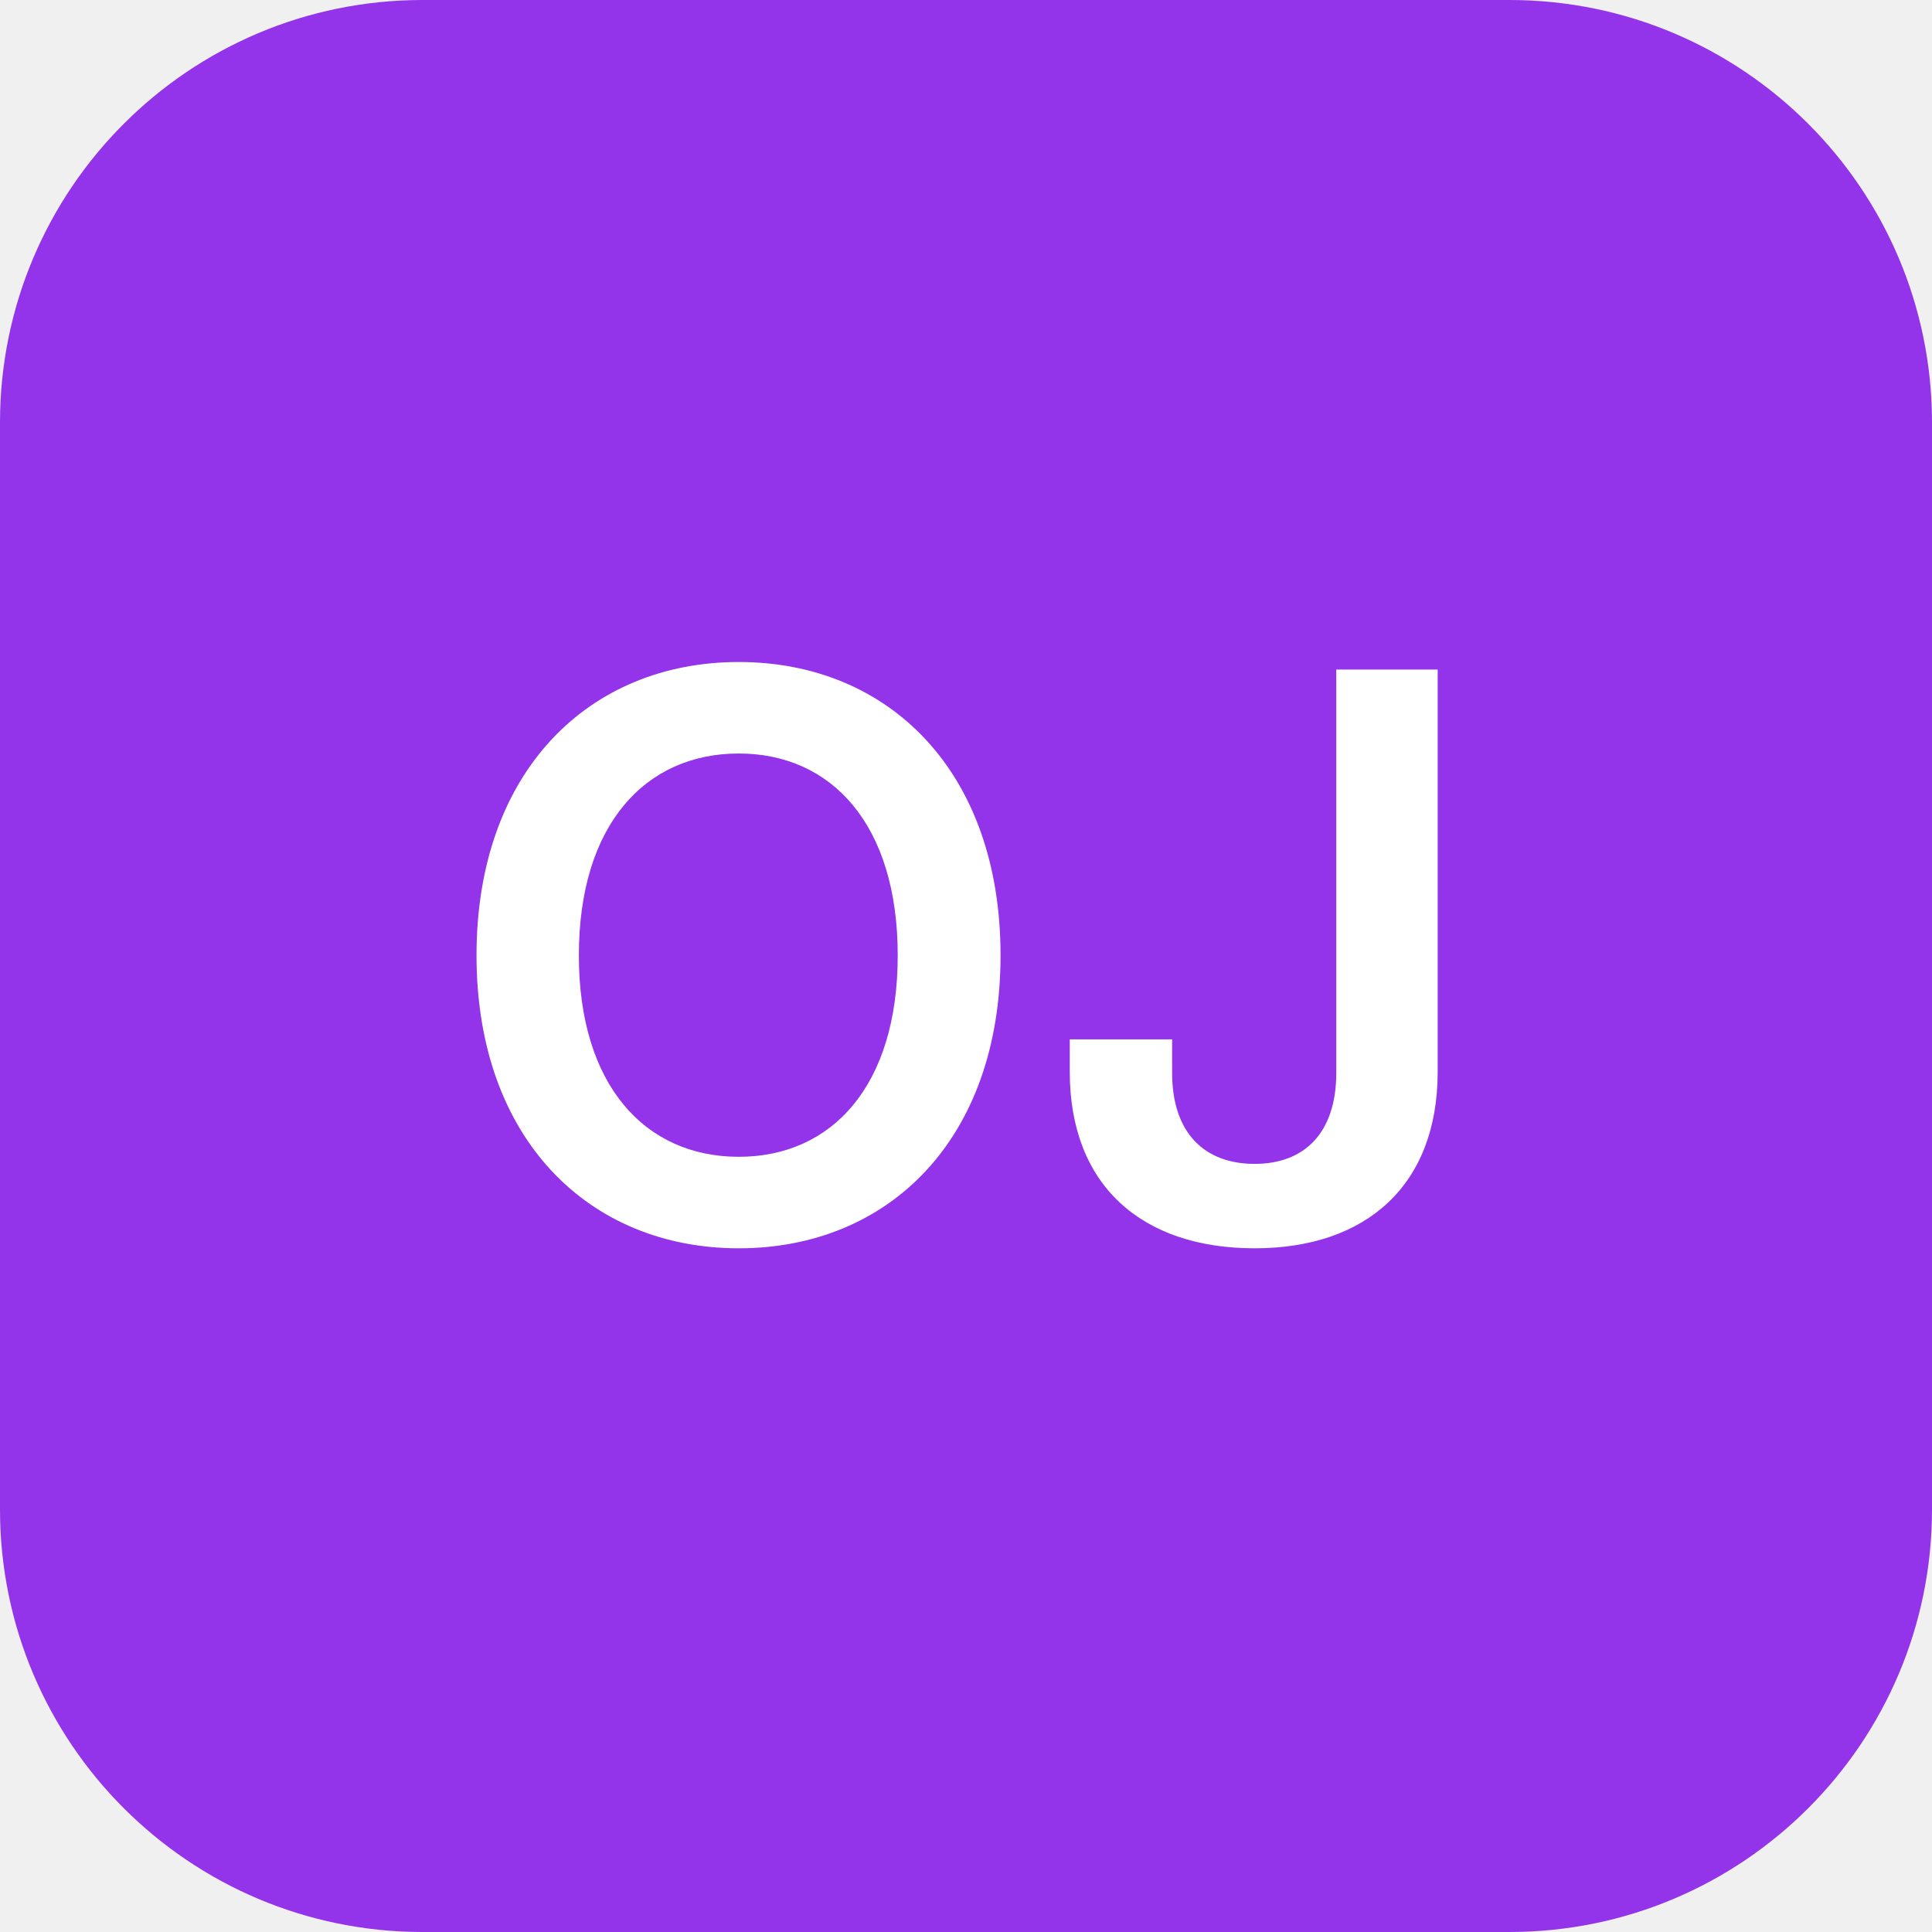
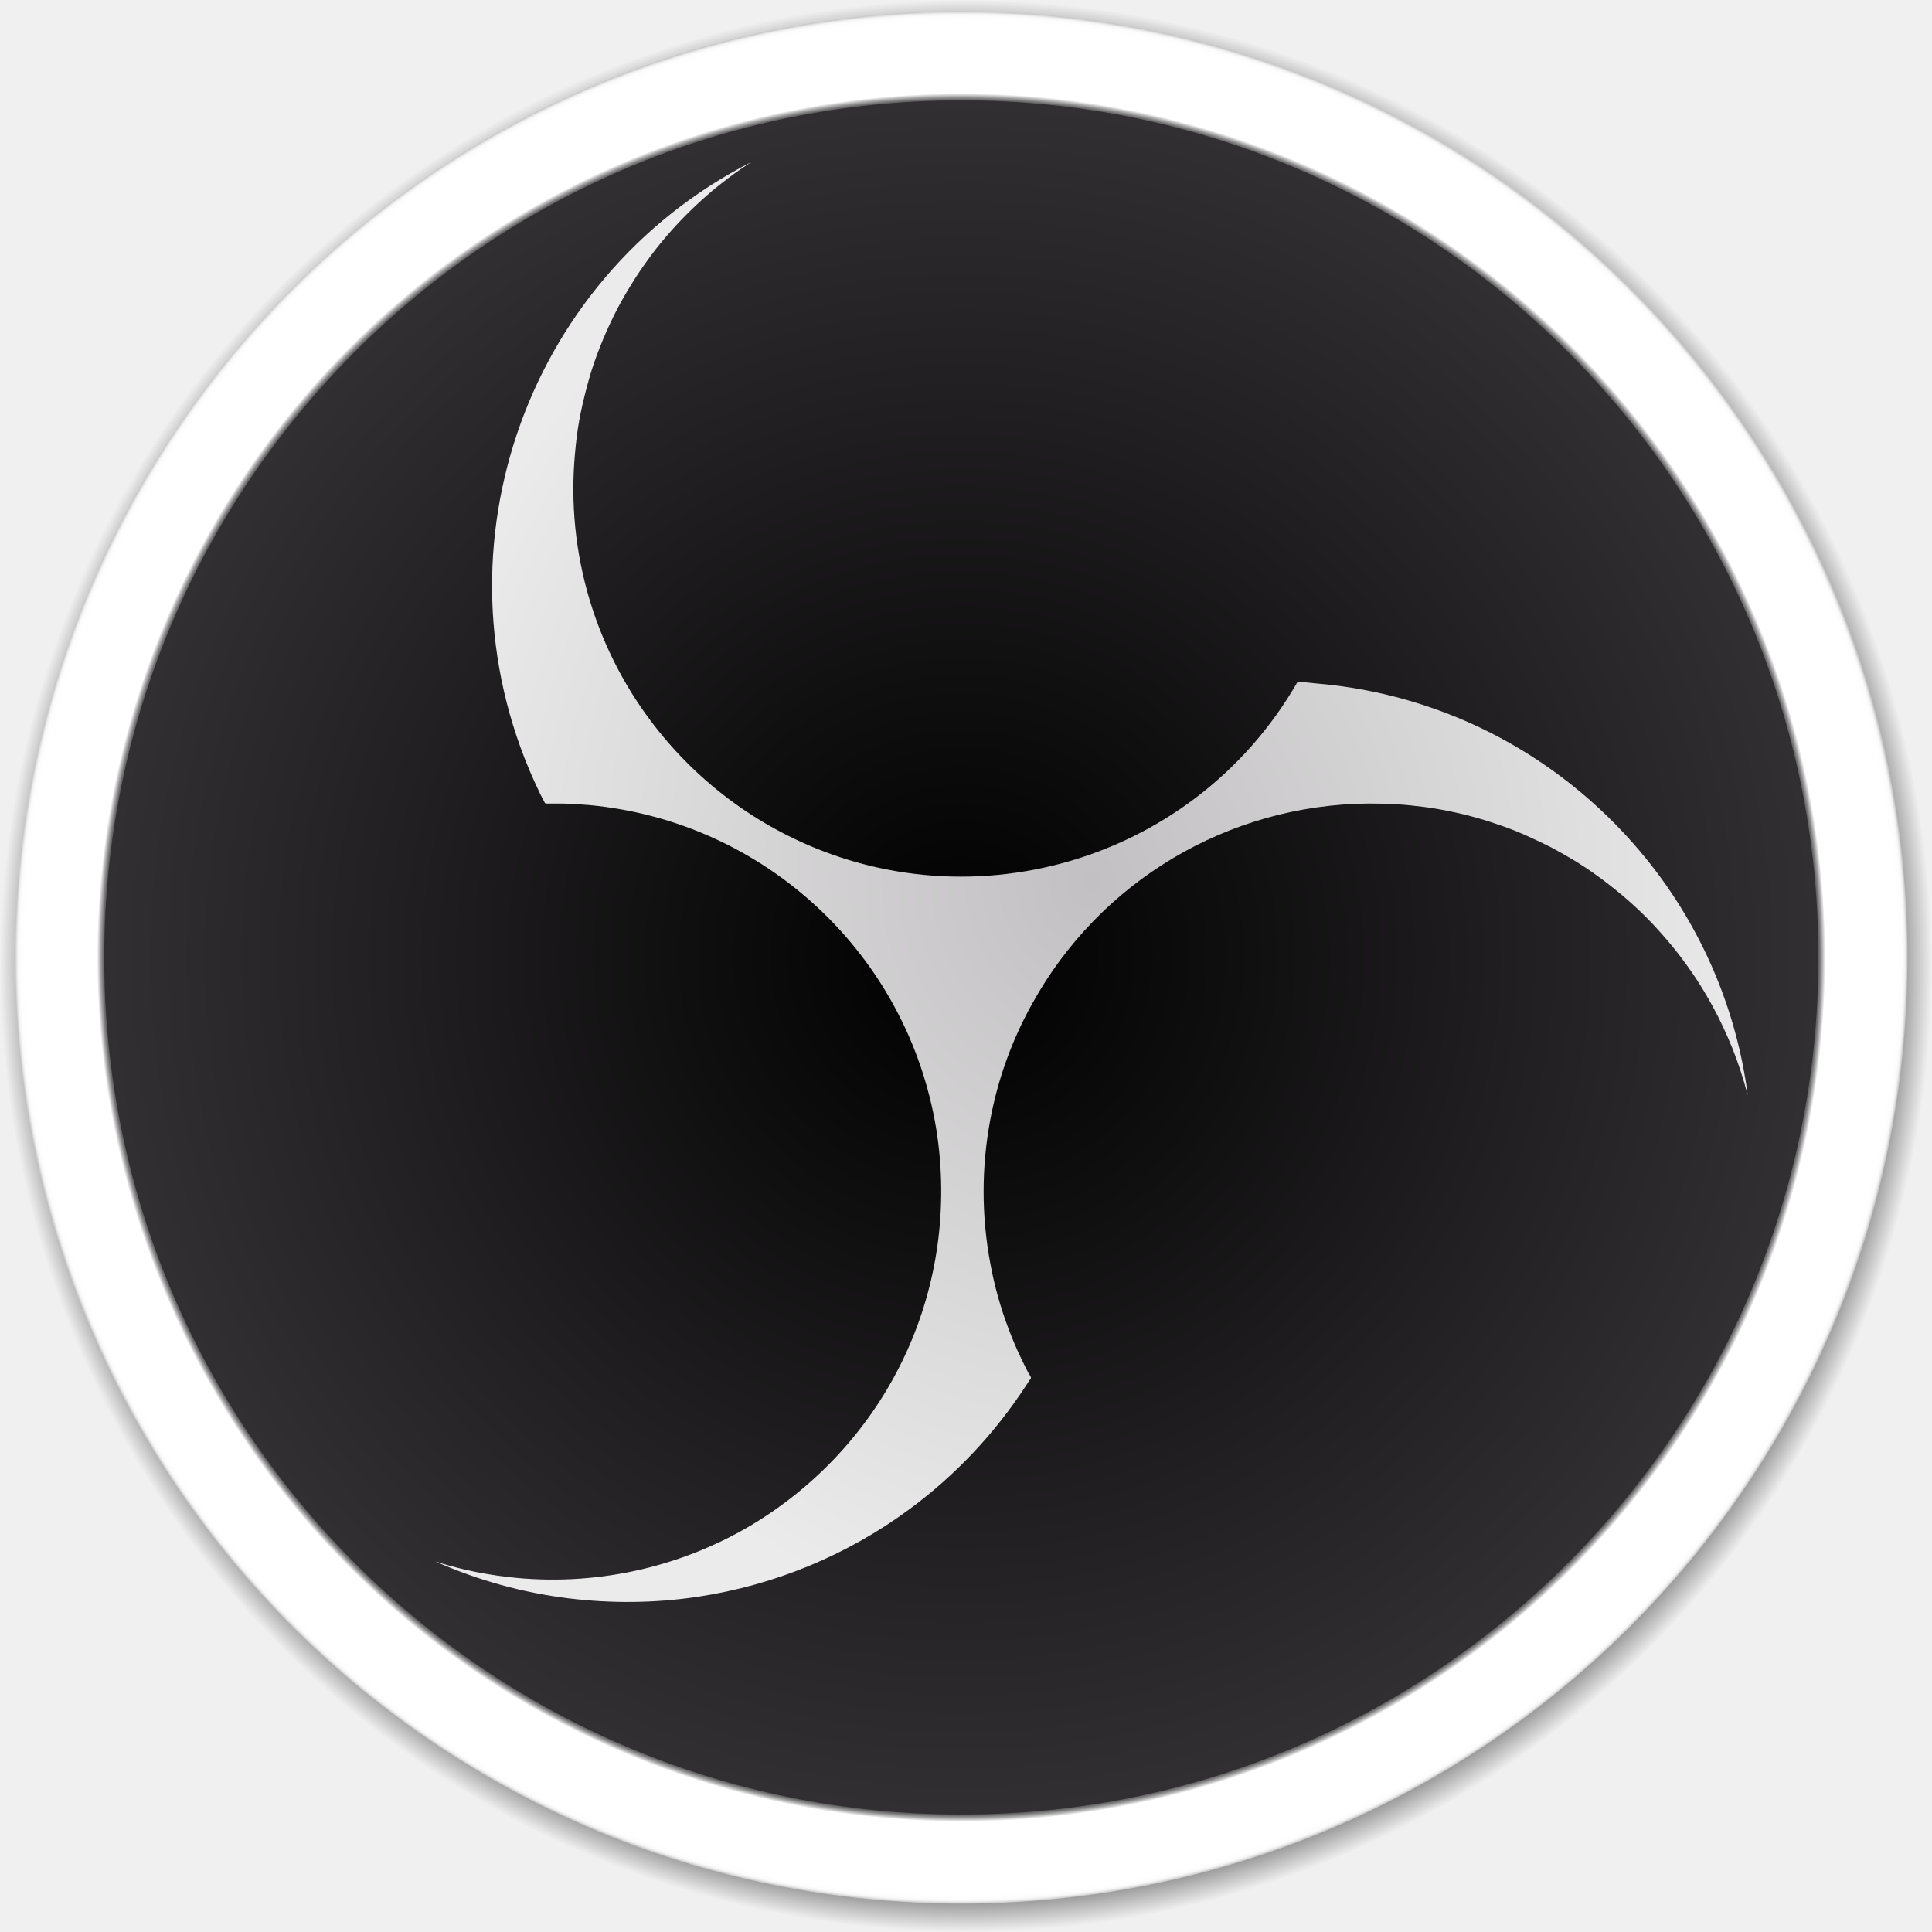
- <svg xmlns="http://www.w3.org/2000/svg" viewBox="0 0 64 64">
-   <rect width="64" height="64" rx="14" fill="#9333ea" />
-   <text x="32" y="32" dy="0.35em" text-anchor="middle" font-family="ui-sans-serif, system-ui, -apple-system, sans-serif" font-size="26" font-weight="600" fill="#ffffff">OJ</text>
+ <svg xmlns="http://www.w3.org/2000/svg" xmlns:xlink="http://www.w3.org/1999/xlink" version="1.0" id="Layer_1" x="0px" y="0px" viewBox="0 0 993 993" style="enable-background:new 0 0 993 993;" xml:space="preserve">
+   <style type="text/css">
+ 	.st0{fill:url(#SVGID_1_);}
+ 	.st1{fill:url(#SVGID_00000062171159965967627490000013605884846004172698_);}
+ 	.st2{fill:url(#SVGID-2_00000085966066984138215510000013018799571900533434_);}
+ 	.st3{clip-path:url(#SVGID_00000023257072852279316340000004281102206337855156_);}
+ 	.st4{fill:url(#SVGID_00000177446033621631838710000001370584907163434138_);}
+ 	.st5{clip-path:url(#SVGID_00000136385553608229244970000014654043435100792964_);}
+ 	.st6{fill:url(#SVGID_00000126306410582640054500000000964390405037519506_);}
+ 	.st7{fill:url(#SVGID_00000109020757643166282930000006684795936706346369_);}
+ </style>
+   <radialGradient id="SVGID_1_" cx="514.5" cy="477.5" r="496.5" gradientTransform="matrix(1 0 0 -1 -18 974)" gradientUnits="userSpaceOnUse">
+     <stop offset="0.913" style="stop-color:#000000" />
+     <stop offset="1" style="stop-color:#000000;stop-opacity:0" />
+   </radialGradient>
+   <path class="st0" d="M496.5,0C770.7,0,993,222.3,993,496.5S770.7,993,496.5,993S0,770.7,0,496.5S222.3,0,496.5,0" />
+   <radialGradient id="SVGID_00000163033830155146975860000008434547654242457221_" cx="512.059" cy="481.879" r="486.273" gradientTransform="matrix(1 0 0 -1 -18 974)" gradientUnits="userSpaceOnUse">
+     <stop offset="0.99" style="stop-color:#FFFFFF" />
+     <stop offset="0.995" style="stop-color:#FDFDFD" />
+     <stop offset="0.997" style="stop-color:#F6F6F6" />
+     <stop offset="0.998" style="stop-color:#EBEBEB" />
+     <stop offset="0.999" style="stop-color:#DADADA" />
+     <stop offset="1" style="stop-color:#C7C7C7" />
+   </radialGradient>
+   <path style="fill:url(#SVGID_00000163033830155146975860000008434547654242457221_);" d="M494.1,5.8  c268.6,0,486.3,217.7,486.3,486.3S762.6,978.4,494.1,978.4S7.8,760.7,7.8,492.1S225.5,5.8,494.1,5.8" />
+   <radialGradient id="SVGID-2_00000052072577768947982130000002178866272689676469_" cx="512.062" cy="481.879" r="444.122" gradientTransform="matrix(1 0 0 -1 -18 974)" gradientUnits="userSpaceOnUse">
+     <stop offset="0.99" style="stop-color:#000000;stop-opacity:0.5" />
+     <stop offset="1" style="stop-color:#000000;stop-opacity:0" />
+   </radialGradient>
+   <path id="SVGID-2" style="fill:url(#SVGID-2_00000052072577768947982130000002178866272689676469_);" d="M49.9,492.1  c0,245.3,198.8,444.1,444.1,444.1s444.1-198.8,444.1-444.1C938.2,246.8,739.3,48,494.1,48S49.9,246.8,49.9,492.1" />
+   <g>
+     <defs>
+       <path id="SVGID_00000020370725417039028330000004494903873571563917_" d="M49.9,492.1c0,245.3,198.8,444.1,444.1,444.1    s444.1-198.8,444.1-444.1C938.2,246.8,739.3,48,494.1,48S49.9,246.8,49.9,492.1" />
+     </defs>
+     <clipPath id="SVGID_00000089541126356498003530000018124973888634789552_">
+       <use xlink:href="#SVGID_00000020370725417039028330000004494903873571563917_" style="overflow:visible;" />
+     </clipPath>
+     <g style="clip-path:url(#SVGID_00000089541126356498003530000018124973888634789552_);">
+       <radialGradient id="SVGID_00000150812931774303044310000016741052045410067889_" cx="494.061" cy="501.879" r="444.122" gradientTransform="matrix(1 0 0 -1 0 994)" gradientUnits="userSpaceOnUse">
+         <stop offset="0.99" style="stop-color:#000000;stop-opacity:0.5" />
+         <stop offset="1" style="stop-color:#000000;stop-opacity:0" />
+       </radialGradient>
+       <rect x="49.9" y="48" style="fill:url(#SVGID_00000150812931774303044310000016741052045410067889_);" width="888.2" height="888.2" />
+     </g>
+   </g>
+   <g>
+     <defs>
+       <path id="SVGID_00000018236686936268748280000002431340190722277274_" d="M53.6,492.1c0,243.3,197.2,440.5,440.5,440.5    s440.5-197.2,440.5-440.5c0-243.3-197.2-440.5-440.5-440.5S53.6,248.9,53.6,492.1" />
+     </defs>
+     <clipPath id="SVGID_00000071558824708772608600000007232665395714776193_">
+       <use xlink:href="#SVGID_00000018236686936268748280000002431340190722277274_" style="overflow:visible;" />
+     </clipPath>
+     <g style="clip-path:url(#SVGID_00000071558824708772608600000007232665395714776193_);">
+       <radialGradient id="SVGID_00000075157454629254526220000014209612016984828065_" cx="433.721" cy="-472.889" r="4.653" gradientTransform="matrix(94.6543 0 0 94.6543 -40559.457 45253.09)" gradientUnits="userSpaceOnUse">
+         <stop offset="0" style="stop-color:#000000" />
+         <stop offset="1" style="stop-color:#322F32" />
+       </radialGradient>
+       <rect x="53.6" y="51.7" style="fill:url(#SVGID_00000075157454629254526220000014209612016984828065_);" width="880.9" height="880.9" />
+     </g>
+   </g>
+   <radialGradient id="SVGID_00000092427181212153090570000016417065628950216588_" cx="578.89" cy="482.37" r="353.943" gradientTransform="matrix(1 0 0 -1.0971 -18 982.5089)" gradientUnits="userSpaceOnUse">
+     <stop offset="0" style="stop-color:#C2C0C2" />
+     <stop offset="1" style="stop-color:#EBEBEB" />
+   </radialGradient>
+   <path style="fill:url(#SVGID_00000092427181212153090570000016417065628950216588_);" d="M666.9,350.5  c-54.8,95.4-176.6,128.4-272,73.6c-1.8-1-3.5-2.1-5.2-3.1c-16.7-10.3-31.9-23.1-44.9-37.8c-34.4-38.8-52.3-89.4-49.9-141.1  c0.3-5.8,0.8-11.6,1.5-17.3c0.7-5.7,1.7-11.3,3-16.9c1.3-5.7,2.8-11.4,4.5-17c1.7-5.4,3.7-10.8,5.9-16.1c2.3-5.5,4.8-10.9,7.5-16.1  c2.9-5.5,6.1-10.9,9.5-16.2c3.1-4.8,6.5-9.5,10-14.1c3.9-5,8-9.7,12.3-14.3c4.4-4.6,8.9-9,13.7-13.2c4.8-4.3,9.9-8.2,15.1-12  c2.7-1.9,5.4-3.8,8.2-5.6C268,143.7,219.6,287.3,277.1,406.9c0.5,1.1,1.1,2.3,1.7,3.4c0.3,0.5,0.5,1,0.8,1.5  c0.1,0.3,0.3,0.6,0.5,0.9c0.3,0.4,0.4,0.3,0.9,0.3c2.6,0,5.2,0,7.7,0c4.8,0.1,9.5,0.4,14.3,0.8c90.3,8.5,163.5,76.9,178.2,166.4  c3.2,19.9,3.4,40.2,0.6,60.2c-5.3,37.7-21.3,73-46.2,101.9c-14.2,16.5-31,30.6-49.8,41.8c-37.4,22.1-81,31.4-124.2,26.5  c-7.8-0.9-15.6-2.2-23.2-4c-5-1.2-9.9-2.5-14.7-4.1c21.8,9.7,44.9,16.1,68.5,19c22.1,2.7,44.4,2.5,66.4-0.8  c39.3-5.9,76.7-21.3,108.7-44.9c23.5-17.3,43.7-38.7,59.7-63.1c0.7-1.1,1.4-2.1,2.1-3.2c0.3-0.4,0.9-1.1,0.8-1.5  c-0.3-0.7-0.6-1.3-1.1-1.9c-1.3-2.5-2.6-5-3.8-7.6c-2.5-5.1-4.7-10.4-6.7-15.7c-4.1-10.8-7.2-22-9.3-33.4c-4.6-24.5-4.6-49.5,0-74  c3.9-20.8,11.1-40.8,21.4-59.3c34.8-63.2,101-102.6,173.1-103.1c4.9,0,9.8,0.1,14.7,0.4c4.7,0.3,9.4,0.8,14.1,1.4  c4.6,0.6,9.2,1.4,13.8,2.4c4.5,0.9,8.9,2,13.4,3.3c4.3,1.2,8.6,2.6,12.8,4.1c4.3,1.5,8.5,3.2,12.7,5.1c4.3,1.9,8.4,3.9,12.6,6  c4.1,2.2,8.1,4.5,12.1,6.9c3.7,2.3,7.4,4.7,10.9,7.3c3.7,2.6,7.2,5.4,10.7,8.2c3.6,2.9,7.1,6,10.5,9.2c3.6,3.4,7.1,6.9,10.4,10.6  c3.3,3.6,6.5,7.4,9.6,11.3c3.4,4.3,6.6,8.8,9.7,13.4c3.1,4.7,6,9.6,8.7,14.5c3.8,6.9,7.1,14.1,10.1,21.4c3.2,8,5.8,16.1,8,24.4  c-5.8-44.3-23.7-86.1-51.7-120.9c-20.6-25.6-46.1-46.9-75-62.5c-29.7-16-62.3-25.6-95.9-28.3C672.6,350.8,669.8,350.6,666.9,350.5z" />
</svg>
